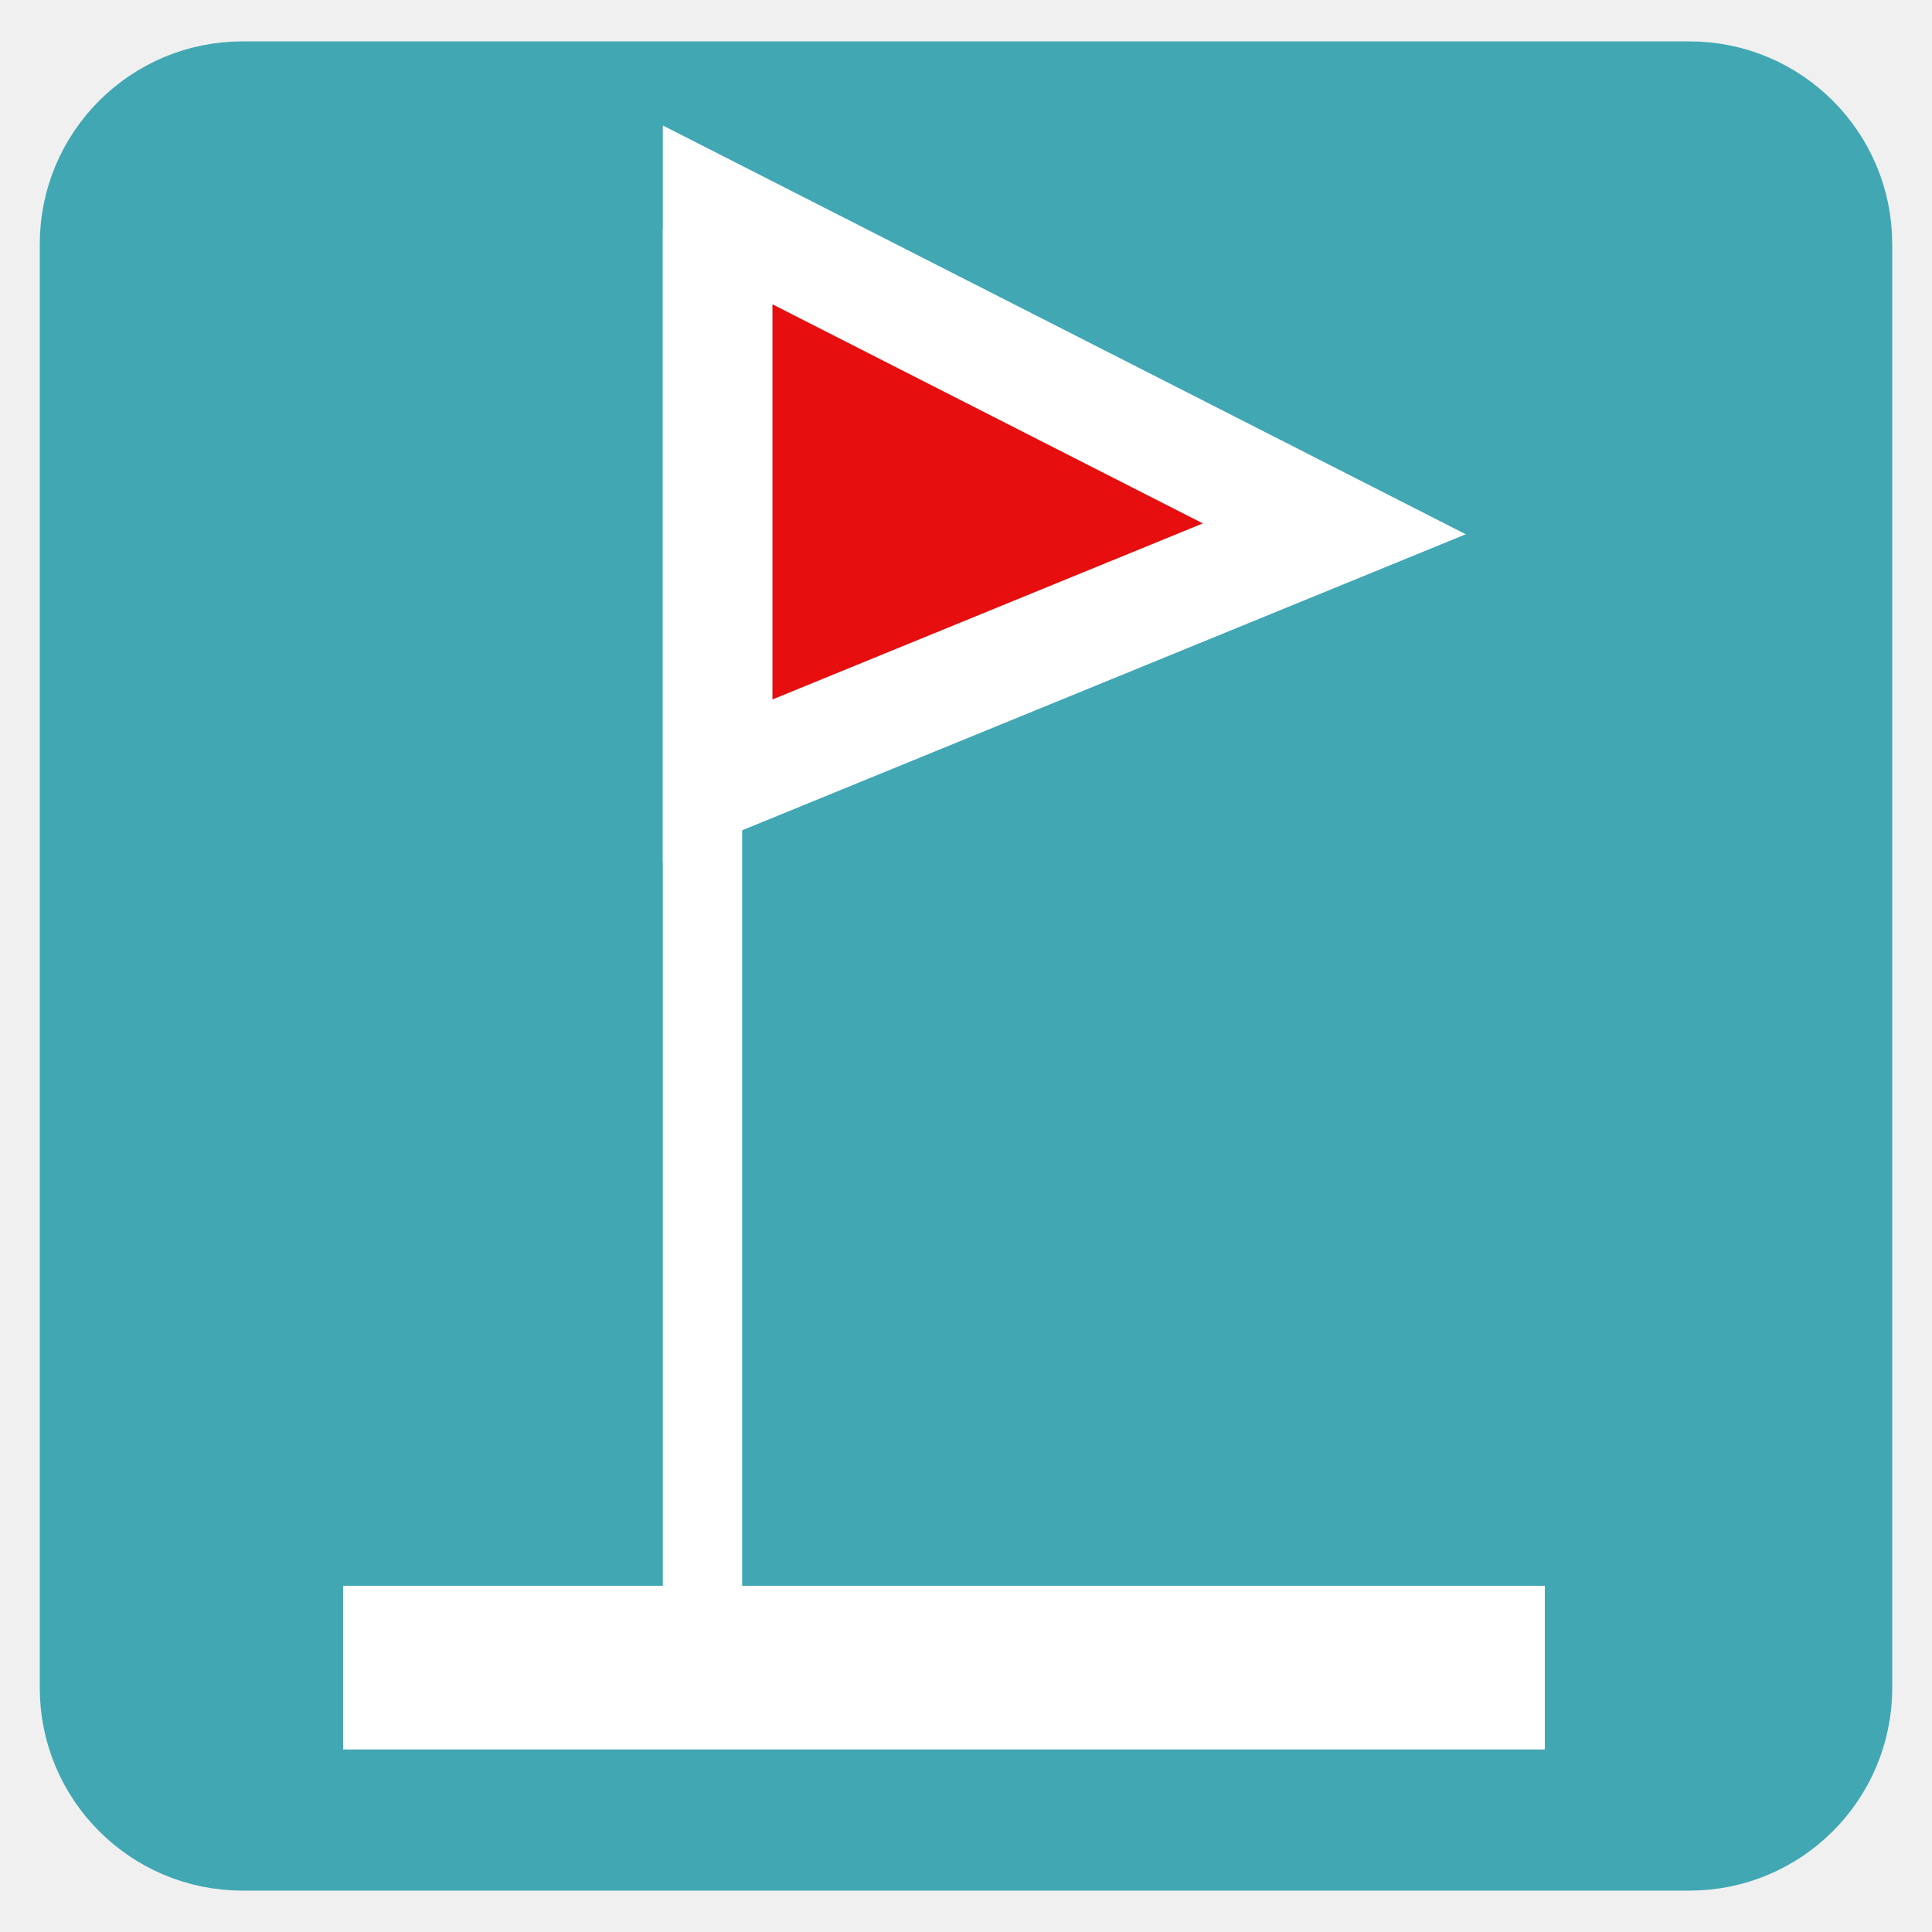
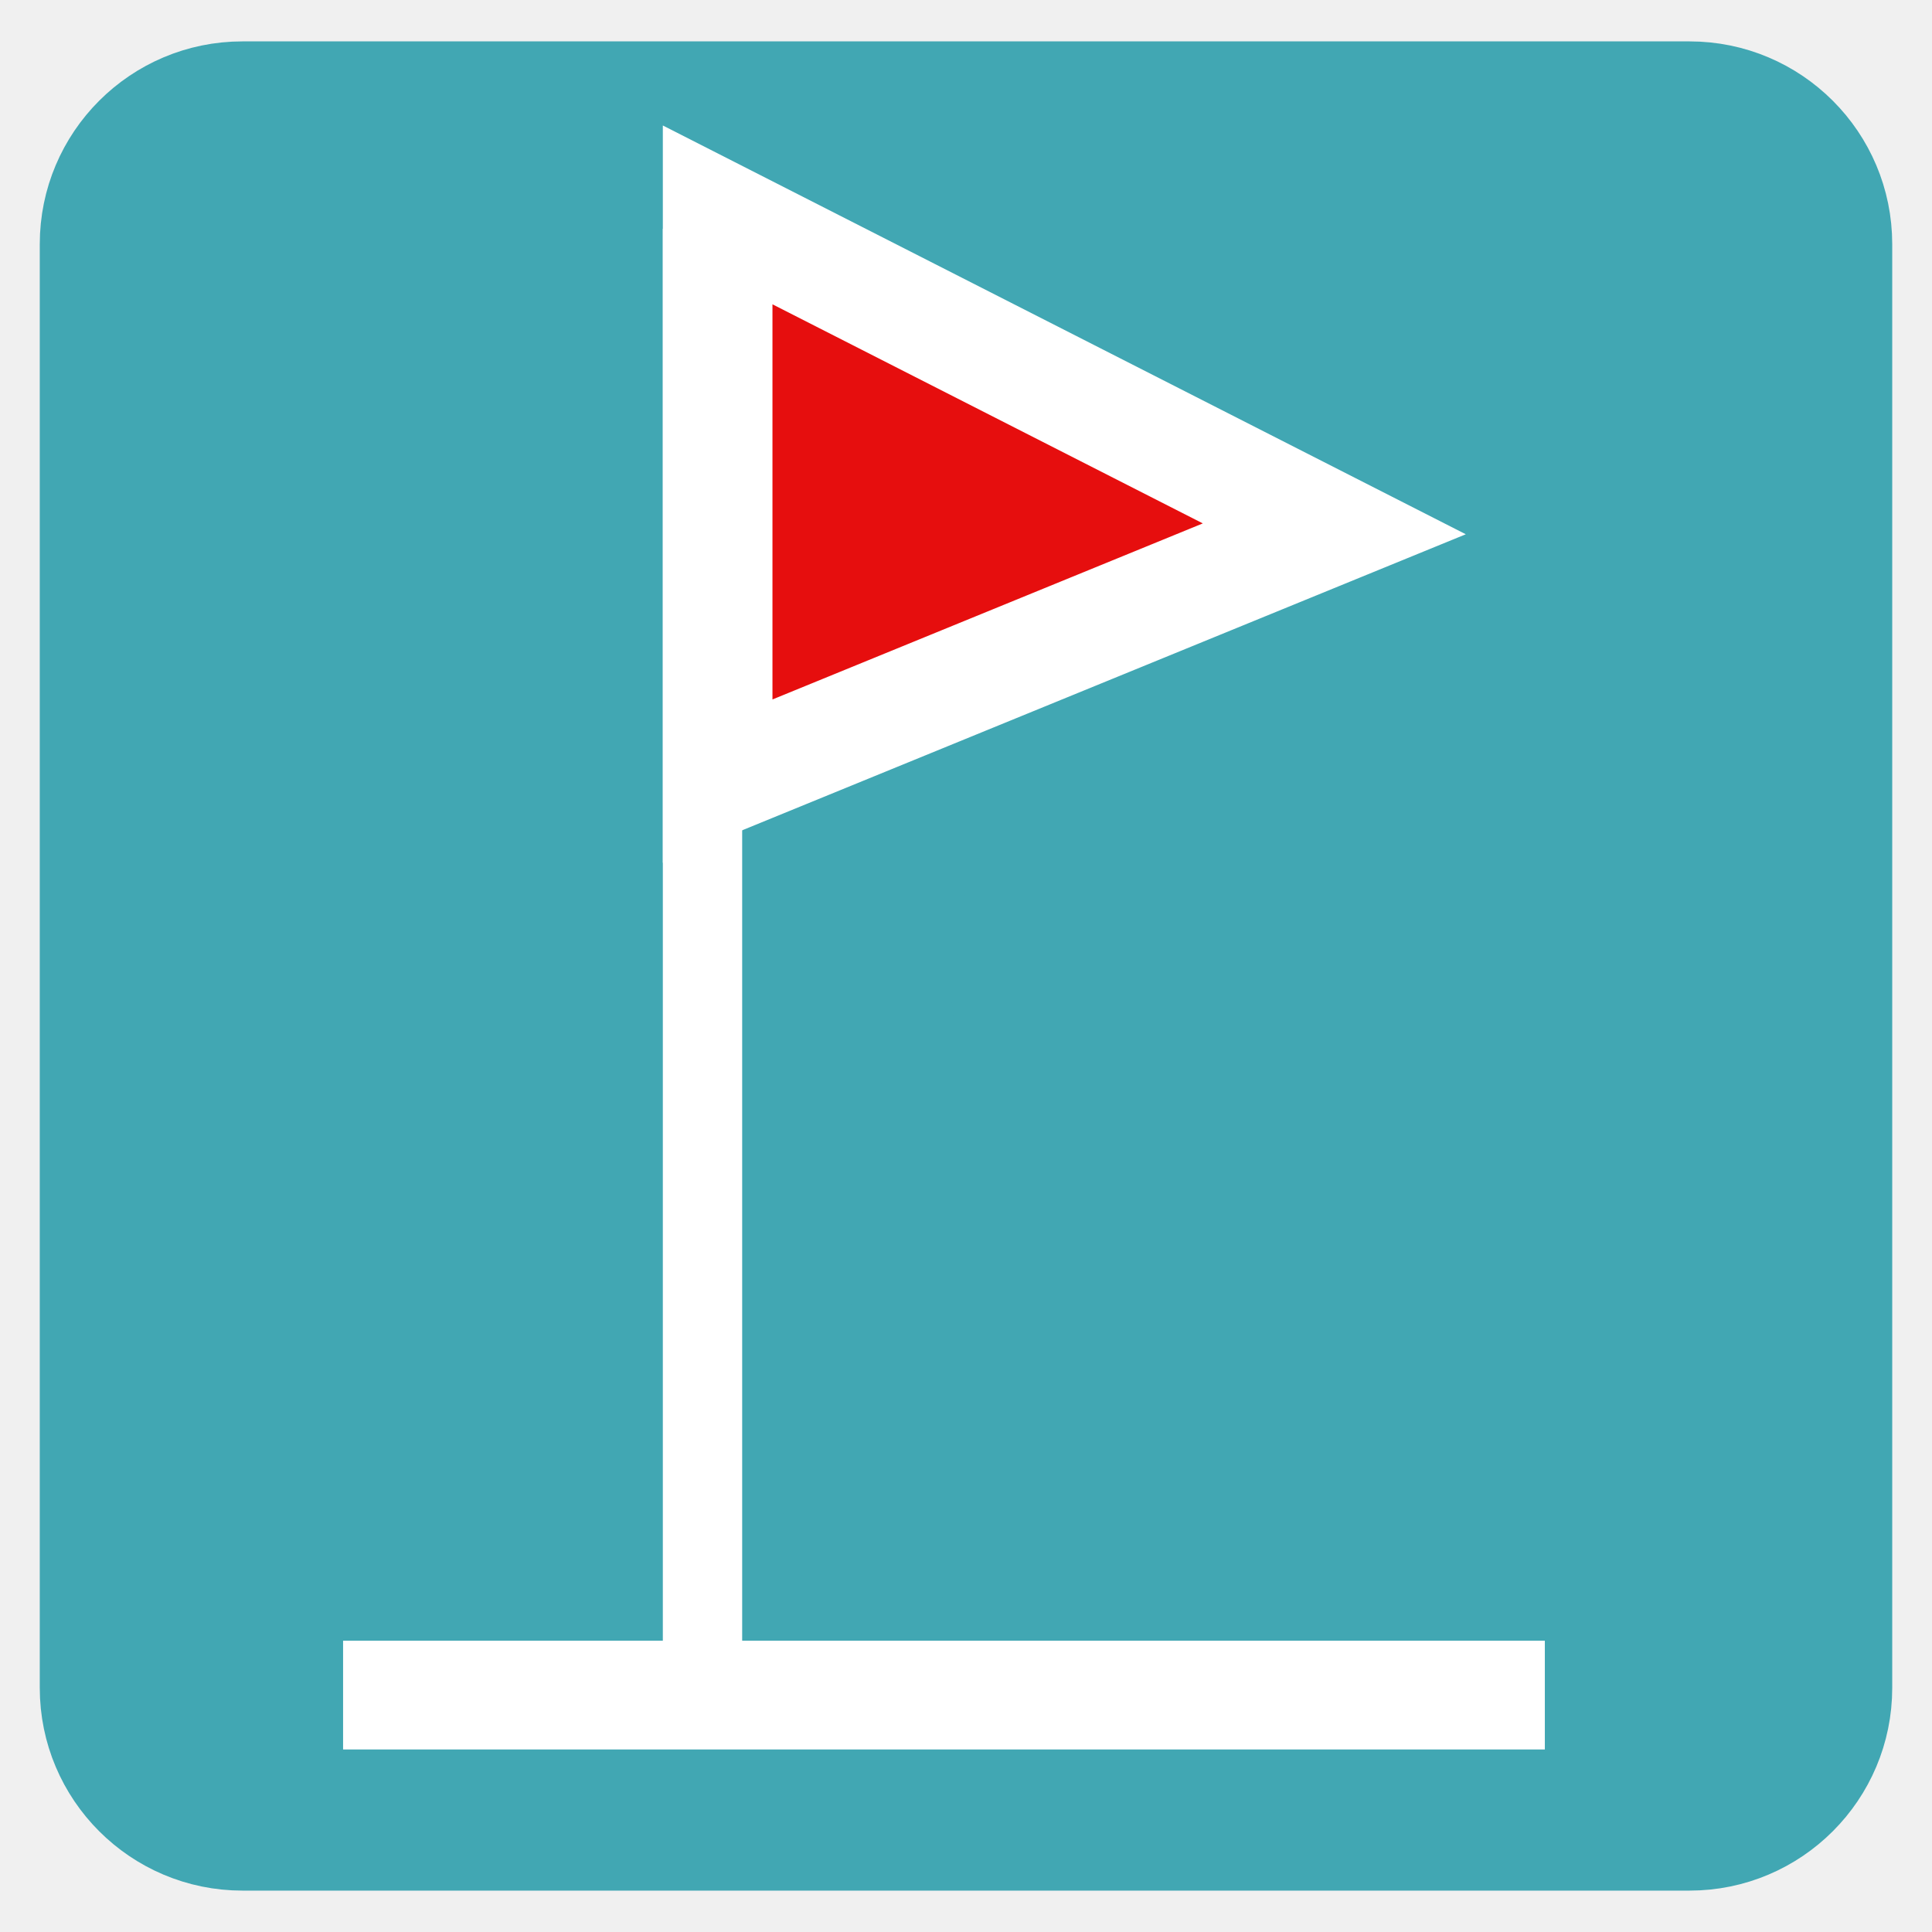
<svg xmlns="http://www.w3.org/2000/svg" width="210mm" height="210mm" viewBox="0 0 210 210" version="1.1" id="svg1">
  <defs id="defs1" />
  <g id="layer1">
    <rect style="fill:#41a7b3;fill-opacity:1;stroke:#41a7b3;stroke-width:6.865;stroke-opacity:1" id="rect1" width="194.489" height="194.138" x="7.755" y="7.931" rx="18.606" ry="18.606" />
    <path style="fill:#41a7b3;fill-opacity:1;stroke:#41a7b3;stroke-width:6.865;stroke-opacity:1" d="m 73.021,170.968 c 0.819,-0.117 1.649,-0.175 2.457,-0.351 1.872,-0.468 3.745,-0.936 5.617,-1.404 1.053,-0.351 2.083,-0.784 3.16,-1.053 1.296,-0.324 4.466,-0.486 5.617,-0.702 0.837,-0.157 1.624,-0.524 2.457,-0.702 1.106,-0.856 2.351,-0.158 3.511,-0.351 1.73,-0.288 3.507,-0.507 5.266,-0.702 0.93,-0.103 1.882,0.132 2.809,0 1.405,-0.201 2.421,-0.351 3.862,-0.351 1.435,0 6.988,-0.362 8.074,0 0.157,0.052 0.194,0.299 0.351,0.351 0.708,0.236 1.409,0.119 2.106,0.351 0.421,0.14 0.632,0.913 1.053,1.053 0.222,0.074 0.48,-0.074 0.702,0 0.557,0.186 0.723,1.075 1.053,1.404 0.129,0.129 1.137,0.569 1.404,0.702 0.715,0.358 1.36,1.507 2.106,1.755 0.222,0.074 0.48,-0.074 0.702,0 0.893,0.298 1.642,1.348 2.457,1.755 0.448,0.224 1.181,0.479 1.404,0.702 0.076,0.076 0.055,1.293 0,1.404 -0.306,0.612 -1.231,1.142 -1.755,1.404 -0.209,0.105 -0.493,-0.105 -0.702,0 -0.409,0.204 -0.644,0.498 -1.053,0.702 -0.453,0.226 -1.154,-0.125 -2.106,0.351 -0.562,0.281 -1.545,-0.281 -2.106,0 -1.717,0.858 -5.99,0.351 -8.074,0.351 -1.822,0 -8.173,0.435 -9.479,0 -0.157,-0.052 -0.194,-0.299 -0.351,-0.351 -0.444,-0.148 -0.95,0.114 -1.404,0 -0.254,-0.064 -0.448,-0.288 -0.702,-0.351 -0.559,-0.14 -1.587,0.26 -2.106,0 -0.524,-0.262 -0.869,-0.785 -1.404,-1.053 -0.418,-0.209 -1.438,-0.385 -1.755,-0.702 -0.083,-0.083 0.083,-0.268 0,-0.351 -0.726,-0.726 0.028,1.11 -0.702,-0.351 -0.052,-0.105 0.083,-0.268 0,-0.351 -0.083,-0.083 -0.268,0.083 -0.351,0 -0.083,-0.083 0.083,-0.268 0,-0.351 -0.083,-0.083 -0.268,0.083 -0.351,0 -0.162,-0.162 0.106,-0.841 0,-1.053 -0.074,-0.148 -0.277,-0.203 -0.351,-0.351 -0.1,-0.2 -0.147,-8.19 0,-8.777 0.208,-0.833 0.43,-1.64 0.702,-2.457 0.339,-1.016 0,-2.785 0,-3.862 0,-2.644 0.079,-5.231 0.702,-7.723 0.408,-1.633 0,-4.562 0,-6.319 0,-0.233 0.289,-2.623 0.351,-2.809 0.052,-0.157 0.299,-0.194 0.351,-0.351 0.316,-0.947 -0.243,-2.189 0,-3.16 0.063,-0.254 0.3,-0.446 0.351,-0.702 0.18,-0.9 -0.18,-1.908 0,-2.809 0.125,-0.625 0.528,-1.232 0.702,-1.755 0.148,-0.444 -0.114,-0.95 0,-1.404 0.181,-0.723 0.521,-1.384 0.702,-2.106 0.114,-0.454 -0.092,-0.945 0,-1.404 0.193,-0.965 0.4,-1.902 0.702,-2.809 0.307,-0.921 -0.189,-2.212 0,-3.16 0.051,-0.257 0.3,-0.446 0.351,-0.702 0.236,-1.182 -0.38,-2.721 0,-3.862 0.052,-0.157 0.299,-0.194 0.351,-0.351 0.359,-1.077 -0.223,-2.012 0.351,-3.16 0.561,-1.123 -0.564,-5.543 0,-6.67 0.074,-0.148 0.277,-0.203 0.351,-0.351 0.281,-0.562 -0.281,-1.545 0,-2.106 0.276,-0.552 0.351,-0.398 0.351,-1.053 0,-0.275 -0.175,-1.58 0,-1.755 0.083,-0.083 0.268,0.083 0.351,0 0.394,-0.394 -0.259,-1.94 0,-2.457 0.884,-1.768 0.351,-6.219 0.351,-8.426" id="path1" />
-     <rect style="fill:#ffffff;fill-opacity:1;stroke:none;stroke-width:9.389;stroke-opacity:1" id="rect2" width="130.625" height="17.789" x="37.292" y="172.37" />
+     <rect style="fill:#ffffff;fill-opacity:1;stroke:none;stroke-width:7.654;stroke-opacity:1" id="rect2" width="130.625" height="11.821" x="37.292" y="178.338" />
    <path style="fill:#e60e0e;fill-opacity:1;stroke:#ffffff;stroke-width:11.916;stroke-dasharray:none;stroke-opacity:1" d="M 78.005,23.358 145.033,57.482 78.005,84.902 Z" id="path3" />
    <path style="fill:none;fill-rule:evenodd;stroke:#ffffff;stroke-width:8.624;stroke-linecap:butt;stroke-linejoin:miter;stroke-dasharray:none;stroke-opacity:1" d="M 76.359,181.265 V 24.874" id="path4" />
  </g>
</svg>
